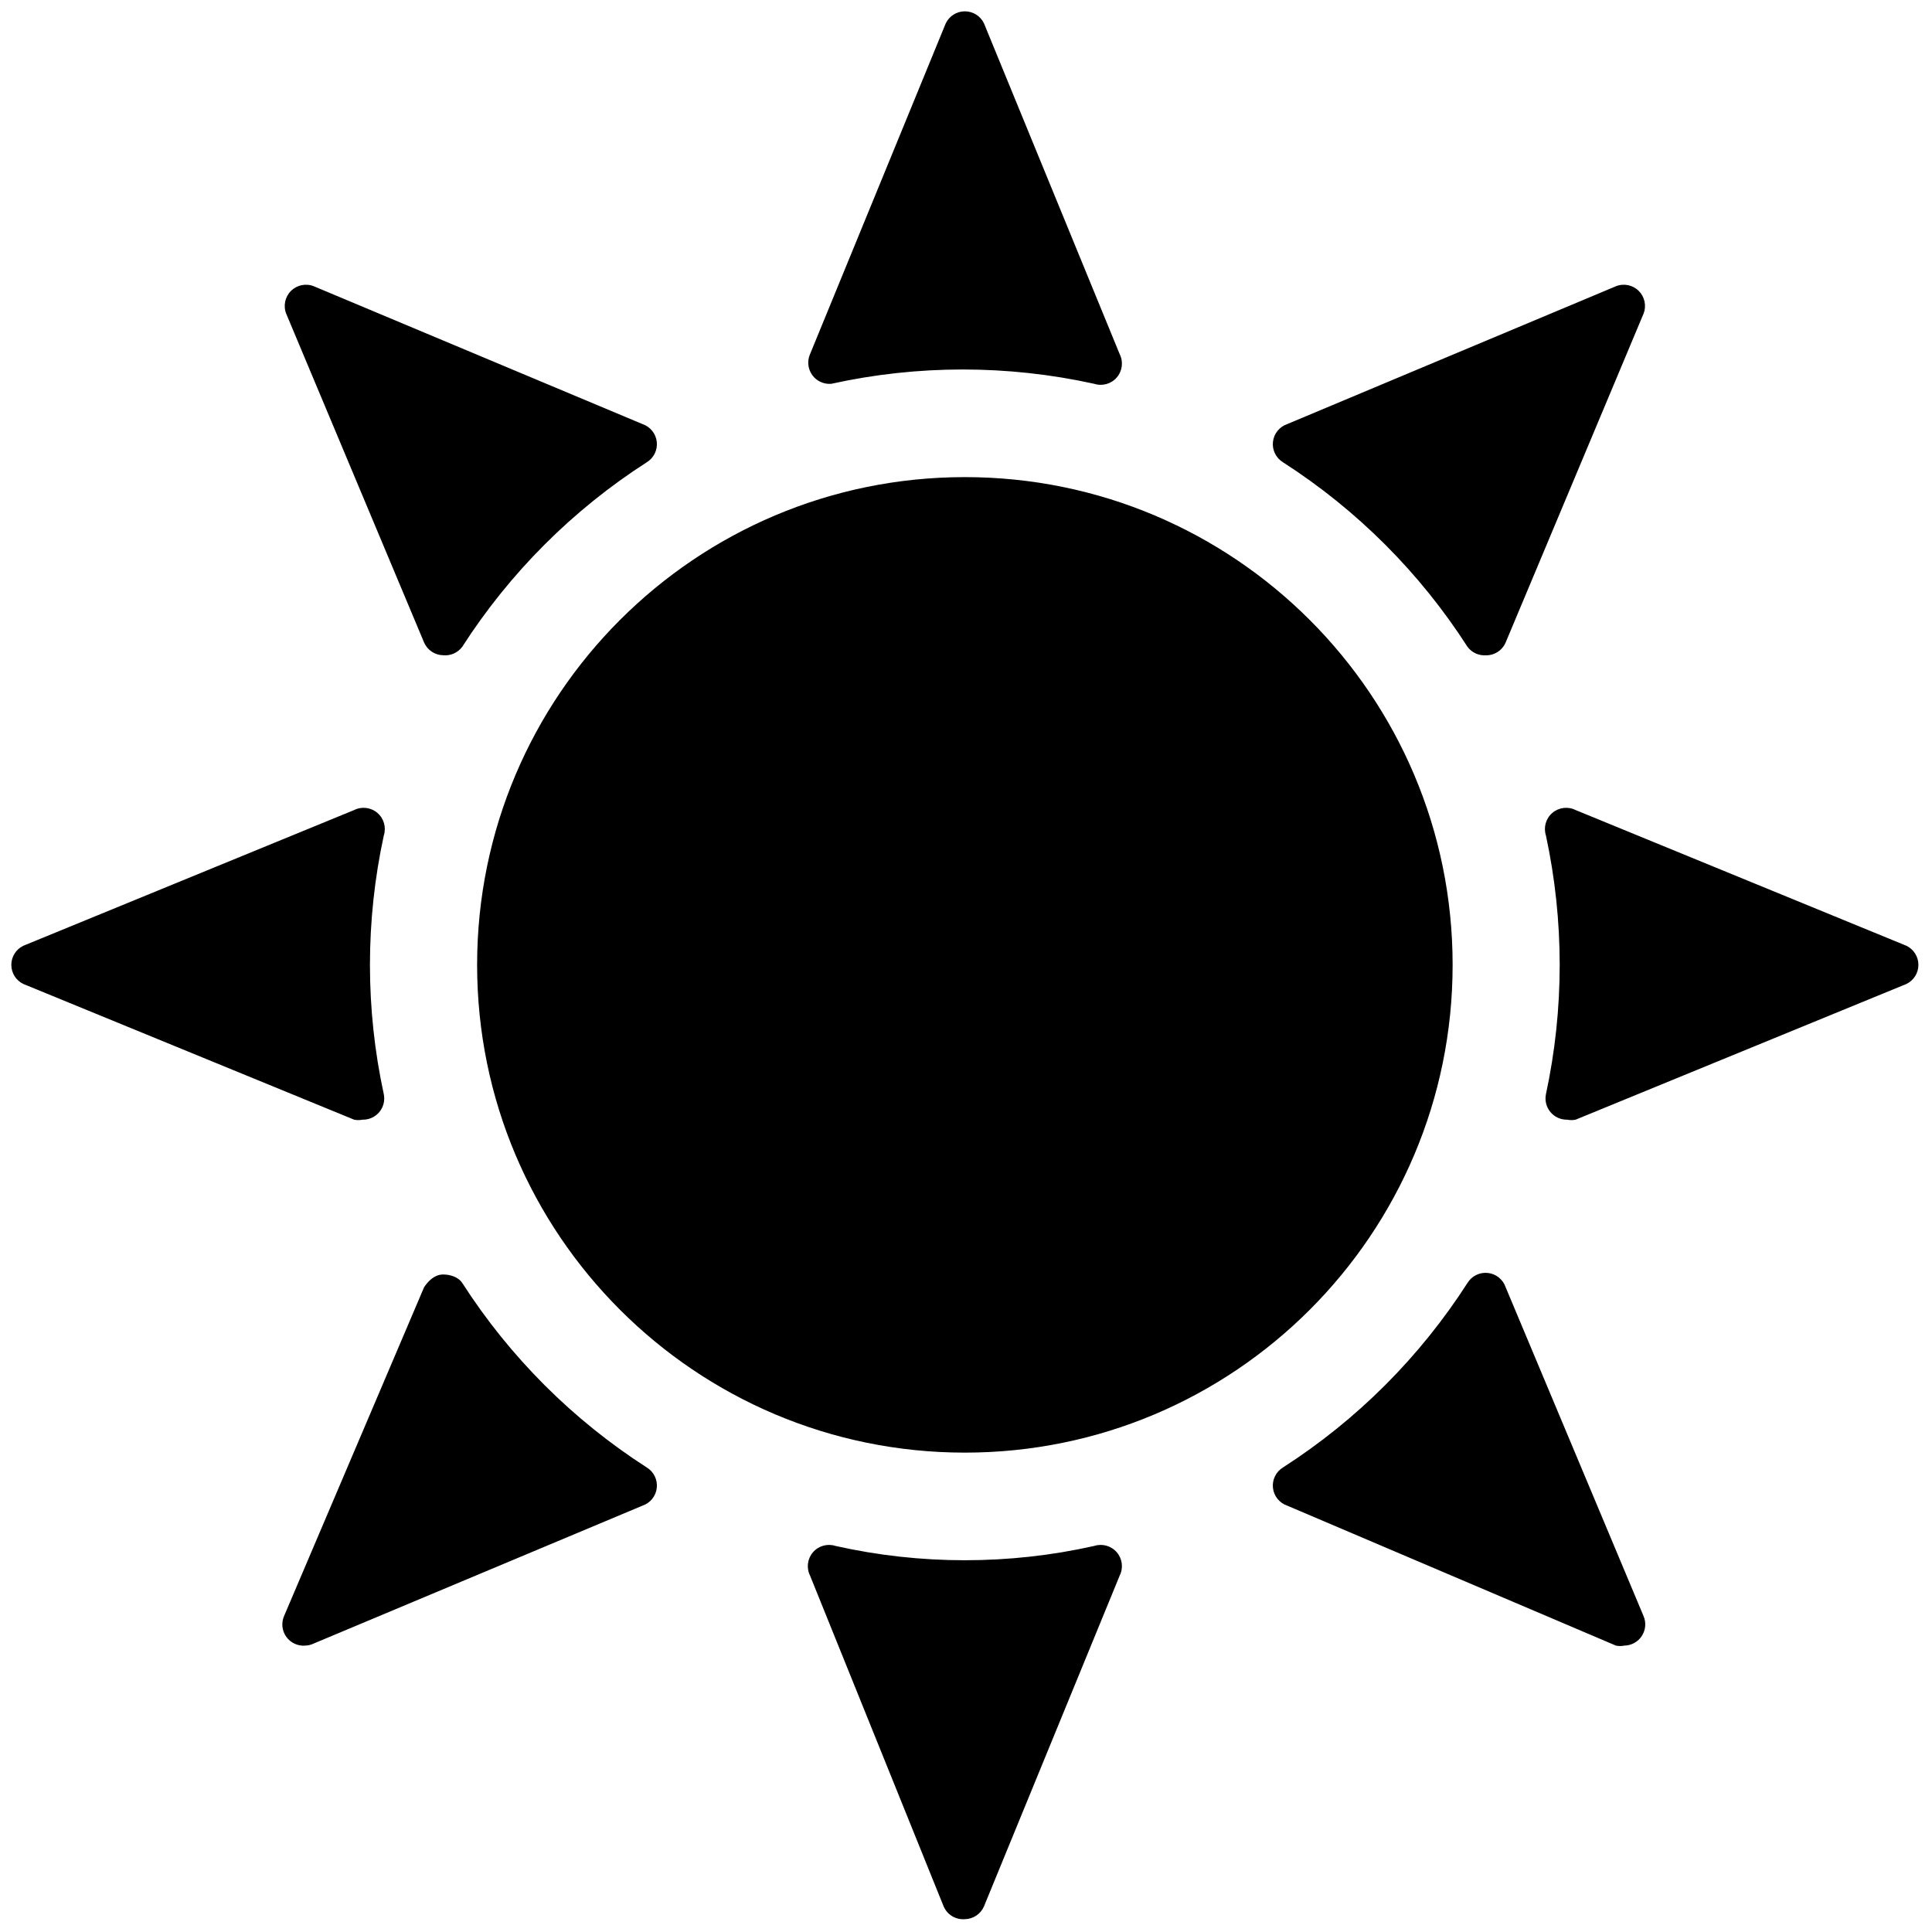
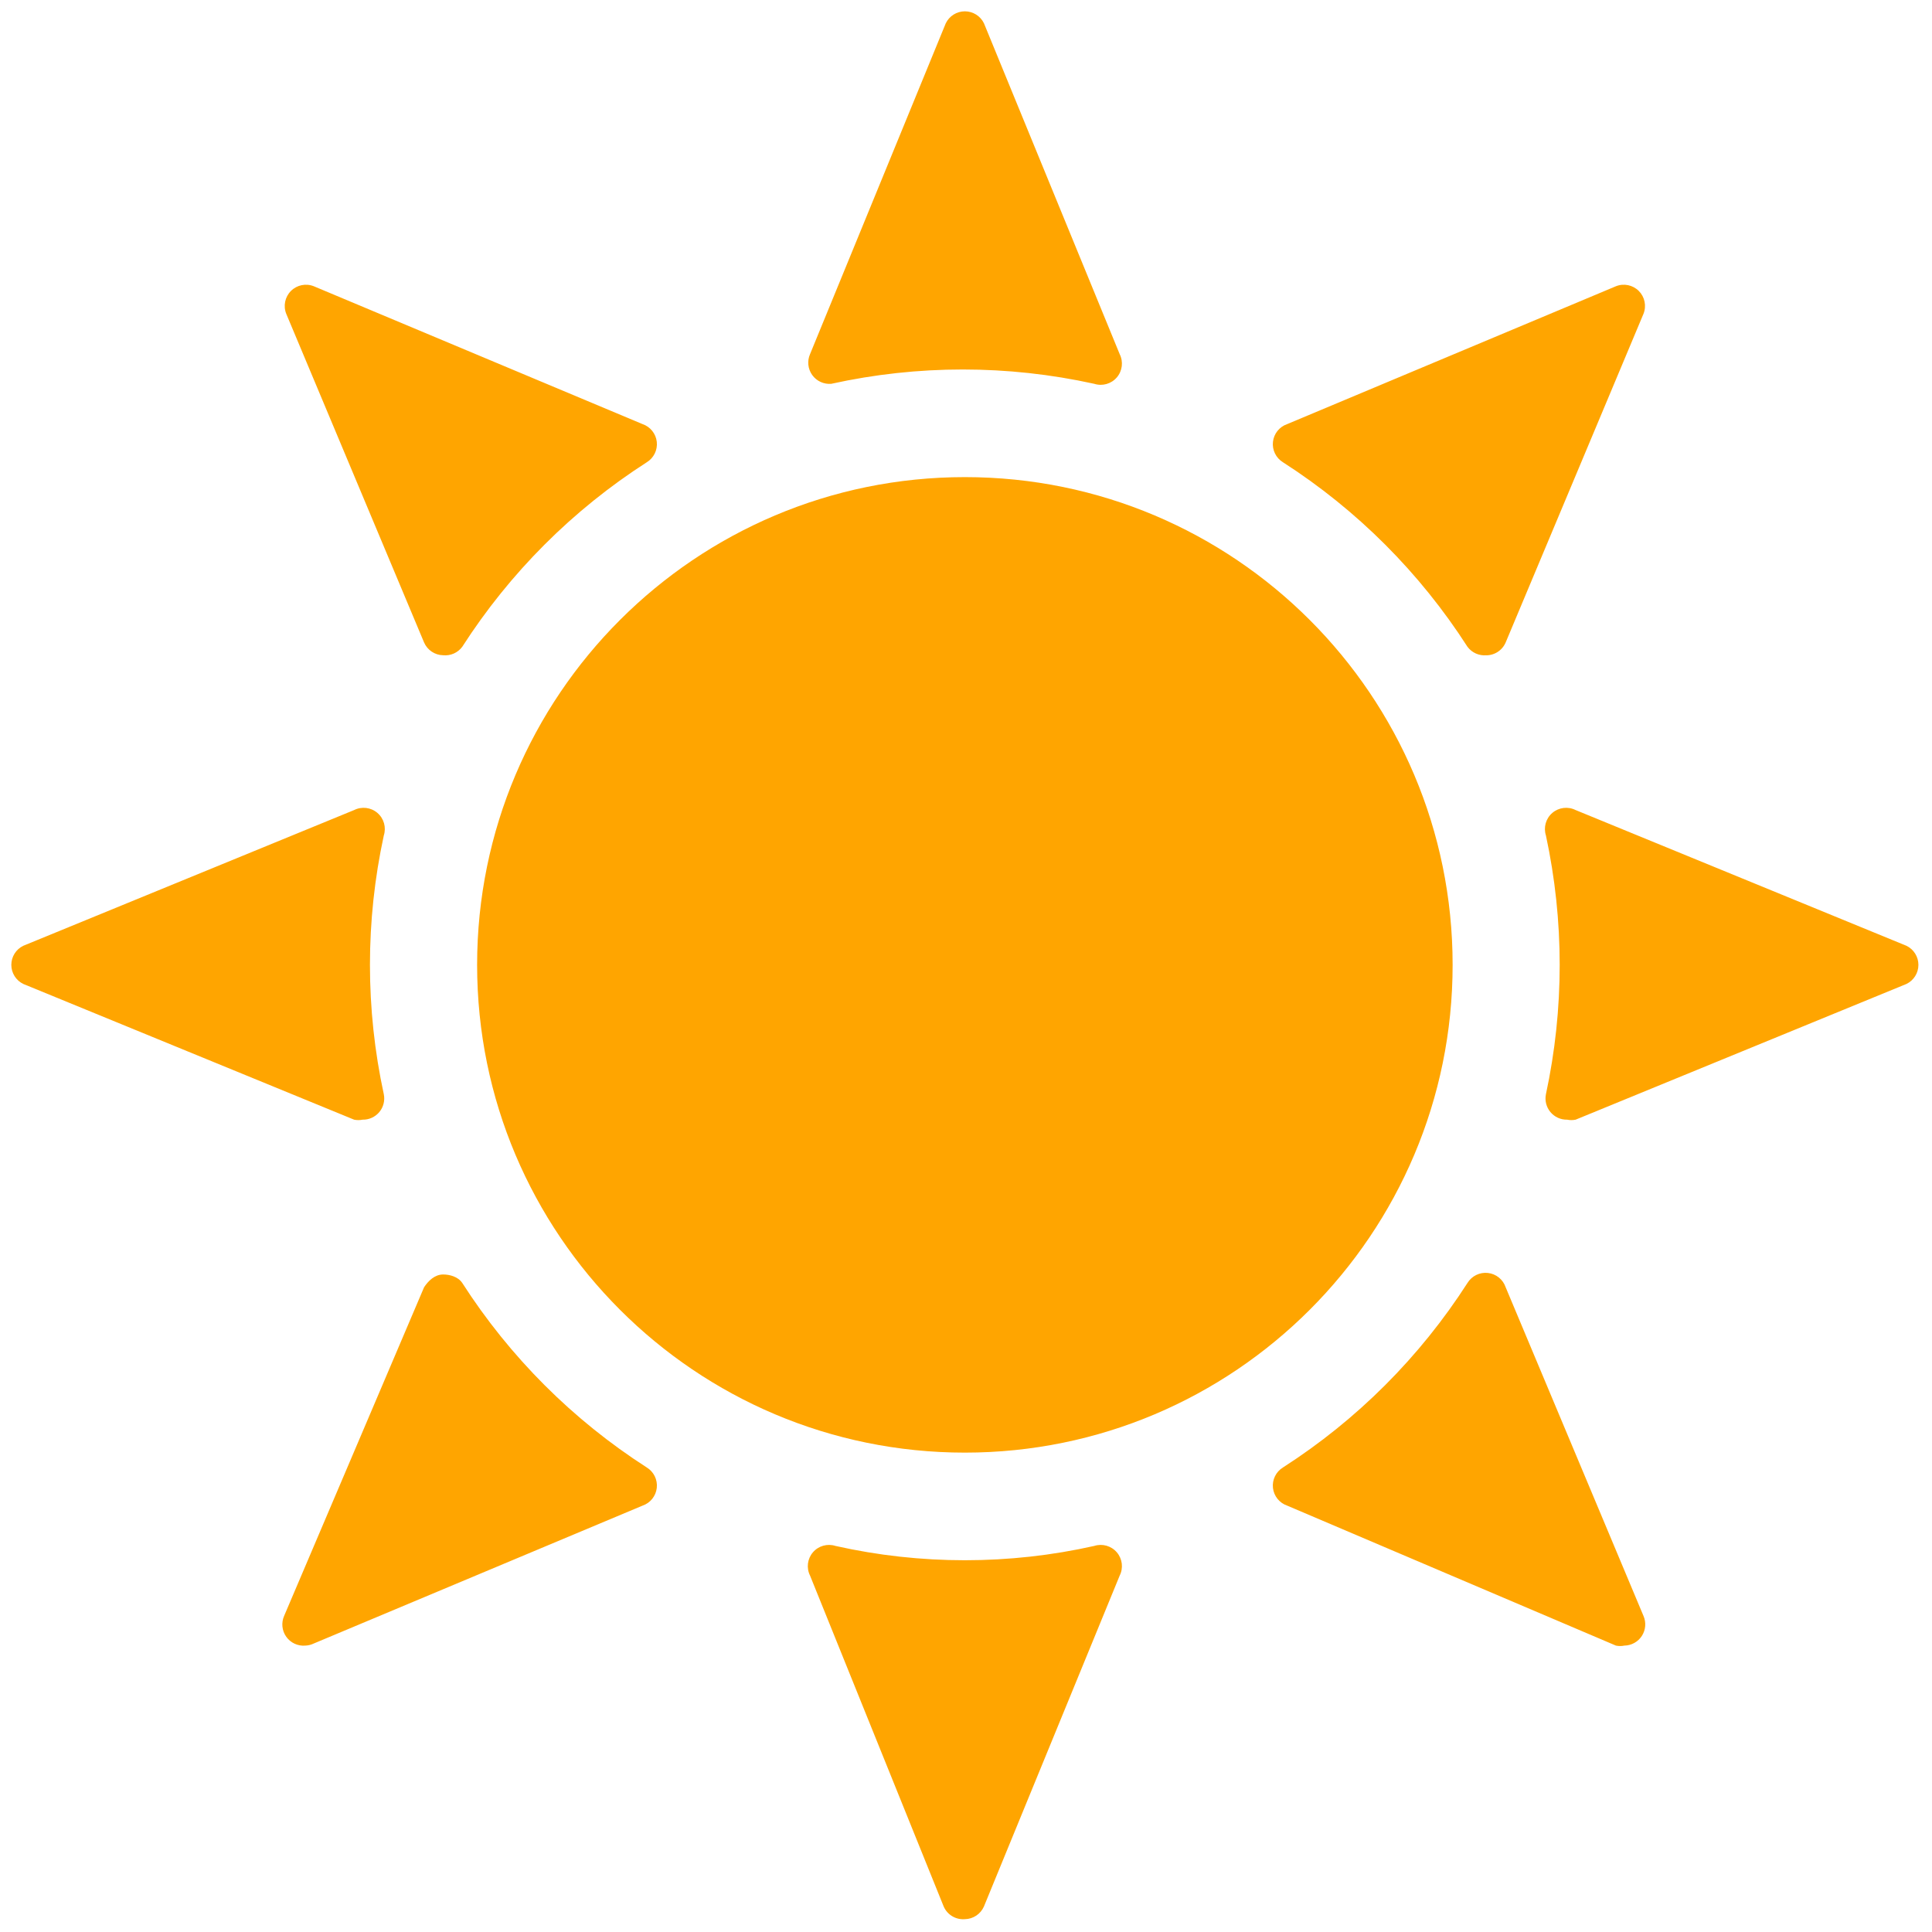
<svg xmlns="http://www.w3.org/2000/svg" xml:space="preserve" viewBox="0 0 256 256">
-   <g stroke-width="0" stroke-miterlimit="10" fill="#000">
+   <g stroke-width="0" stroke-miterlimit="10" fill="#ffa500">
    <path d="M45 68a23 23 0 1 1 0-46 23 23 0 0 1 0 46zM38.7 17.6a1 1 0 0 1-1-1.4L44.1.6a1 1 0 0 1 1.8 0l6.4 15.6a1 1 0 0 1-1.2 1.4 28.8 28.8 0 0 0-12.4 0zM45 90a1 1 0 0 1-1-.6l-6.3-15.6a1 1 0 0 1 1.2-1.4c4 .9 8.2.9 12.2 0a1 1 0 0 1 1.2 1.4l-6.4 15.6a1 1 0 0 1-.9.6zM16.6 52.3a1 1 0 0 1-.4 0L.6 45.9a1 1 0 0 1 0-1.8l15.6-6.4a1 1 0 0 1 1.4 1.2 28.8 28.8 0 0 0 0 12.2 1 1 0 0 1-1 1.2zM73.4 52.3a1 1 0 0 1-1-1.2 29 29 0 0 0 0-12.2 1 1 0 0 1 1.4-1.2l15.6 6.4a1 1 0 0 1 0 1.8l-15.6 6.4a1 1 0 0 1-.4 0zM20.4 30.4a1 1 0 0 1-.9-.6L13 14.3a1 1 0 0 1 1.3-1.3l15.5 6.5a1 1 0 0 1 .2 1.8 28.9 28.9 0 0 0-8.7 8.7 1 1 0 0 1-.9.4zM76.1 77.1a1 1 0 0 1-.4 0l-15.5-6.6a1 1 0 0 1-.2-1.8 28.9 28.9 0 0 0 8.7-8.7 1 1 0 0 1 1.8.2L77 75.7a1 1 0 0 1-.9 1.4zM69.6 30.4a1 1 0 0 1-.9-.4 28.9 28.9 0 0 0-8.7-8.7 1 1 0 0 1 .2-1.8L75.7 13a1 1 0 0 1 1.3 1.3l-6.5 15.5a1 1 0 0 1-1 .6zM13.9 77.1a1 1 0 0 1-1-1.4l6.6-15.5c.2-.3.5-.6.9-.6.3 0 .7.1.9.4a28.9 28.9 0 0 0 8.7 8.7 1 1 0 0 1-.2 1.8L14.3 77a1 1 0 0 1-.4.1z" transform="matrix(2.81 0 0 2.81 1.4 1.4)" />
  </g>
</svg>
